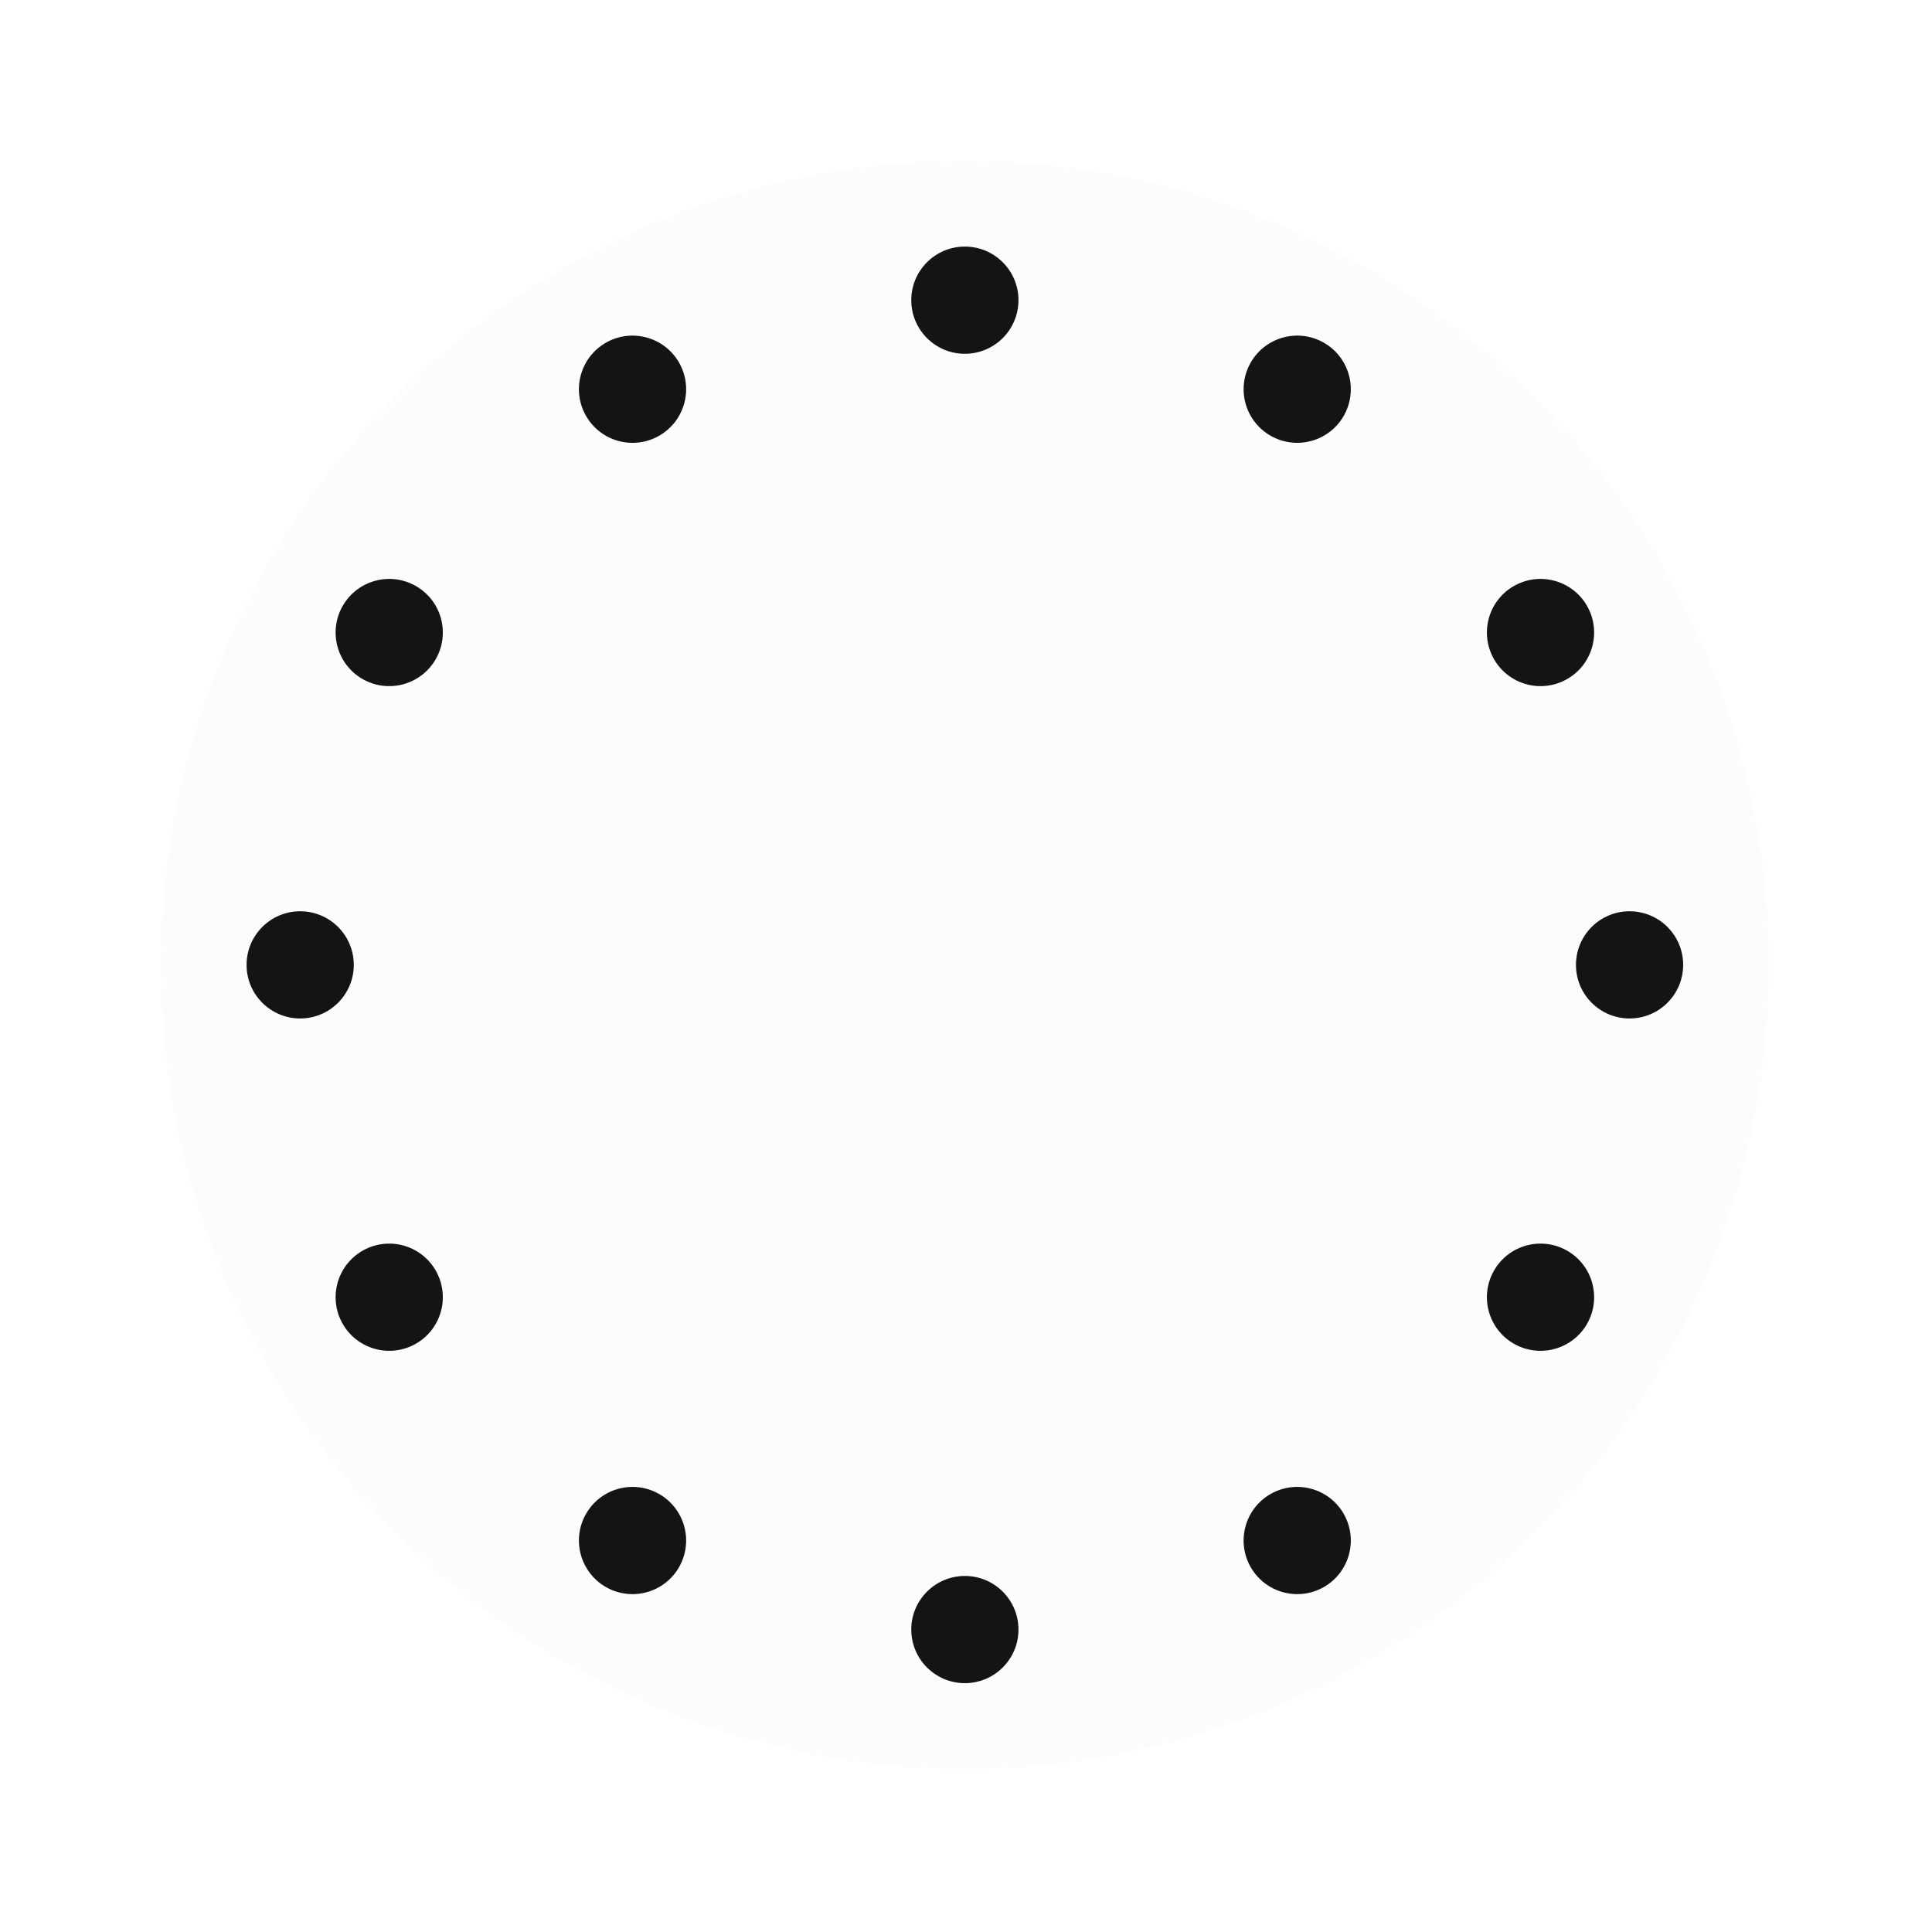
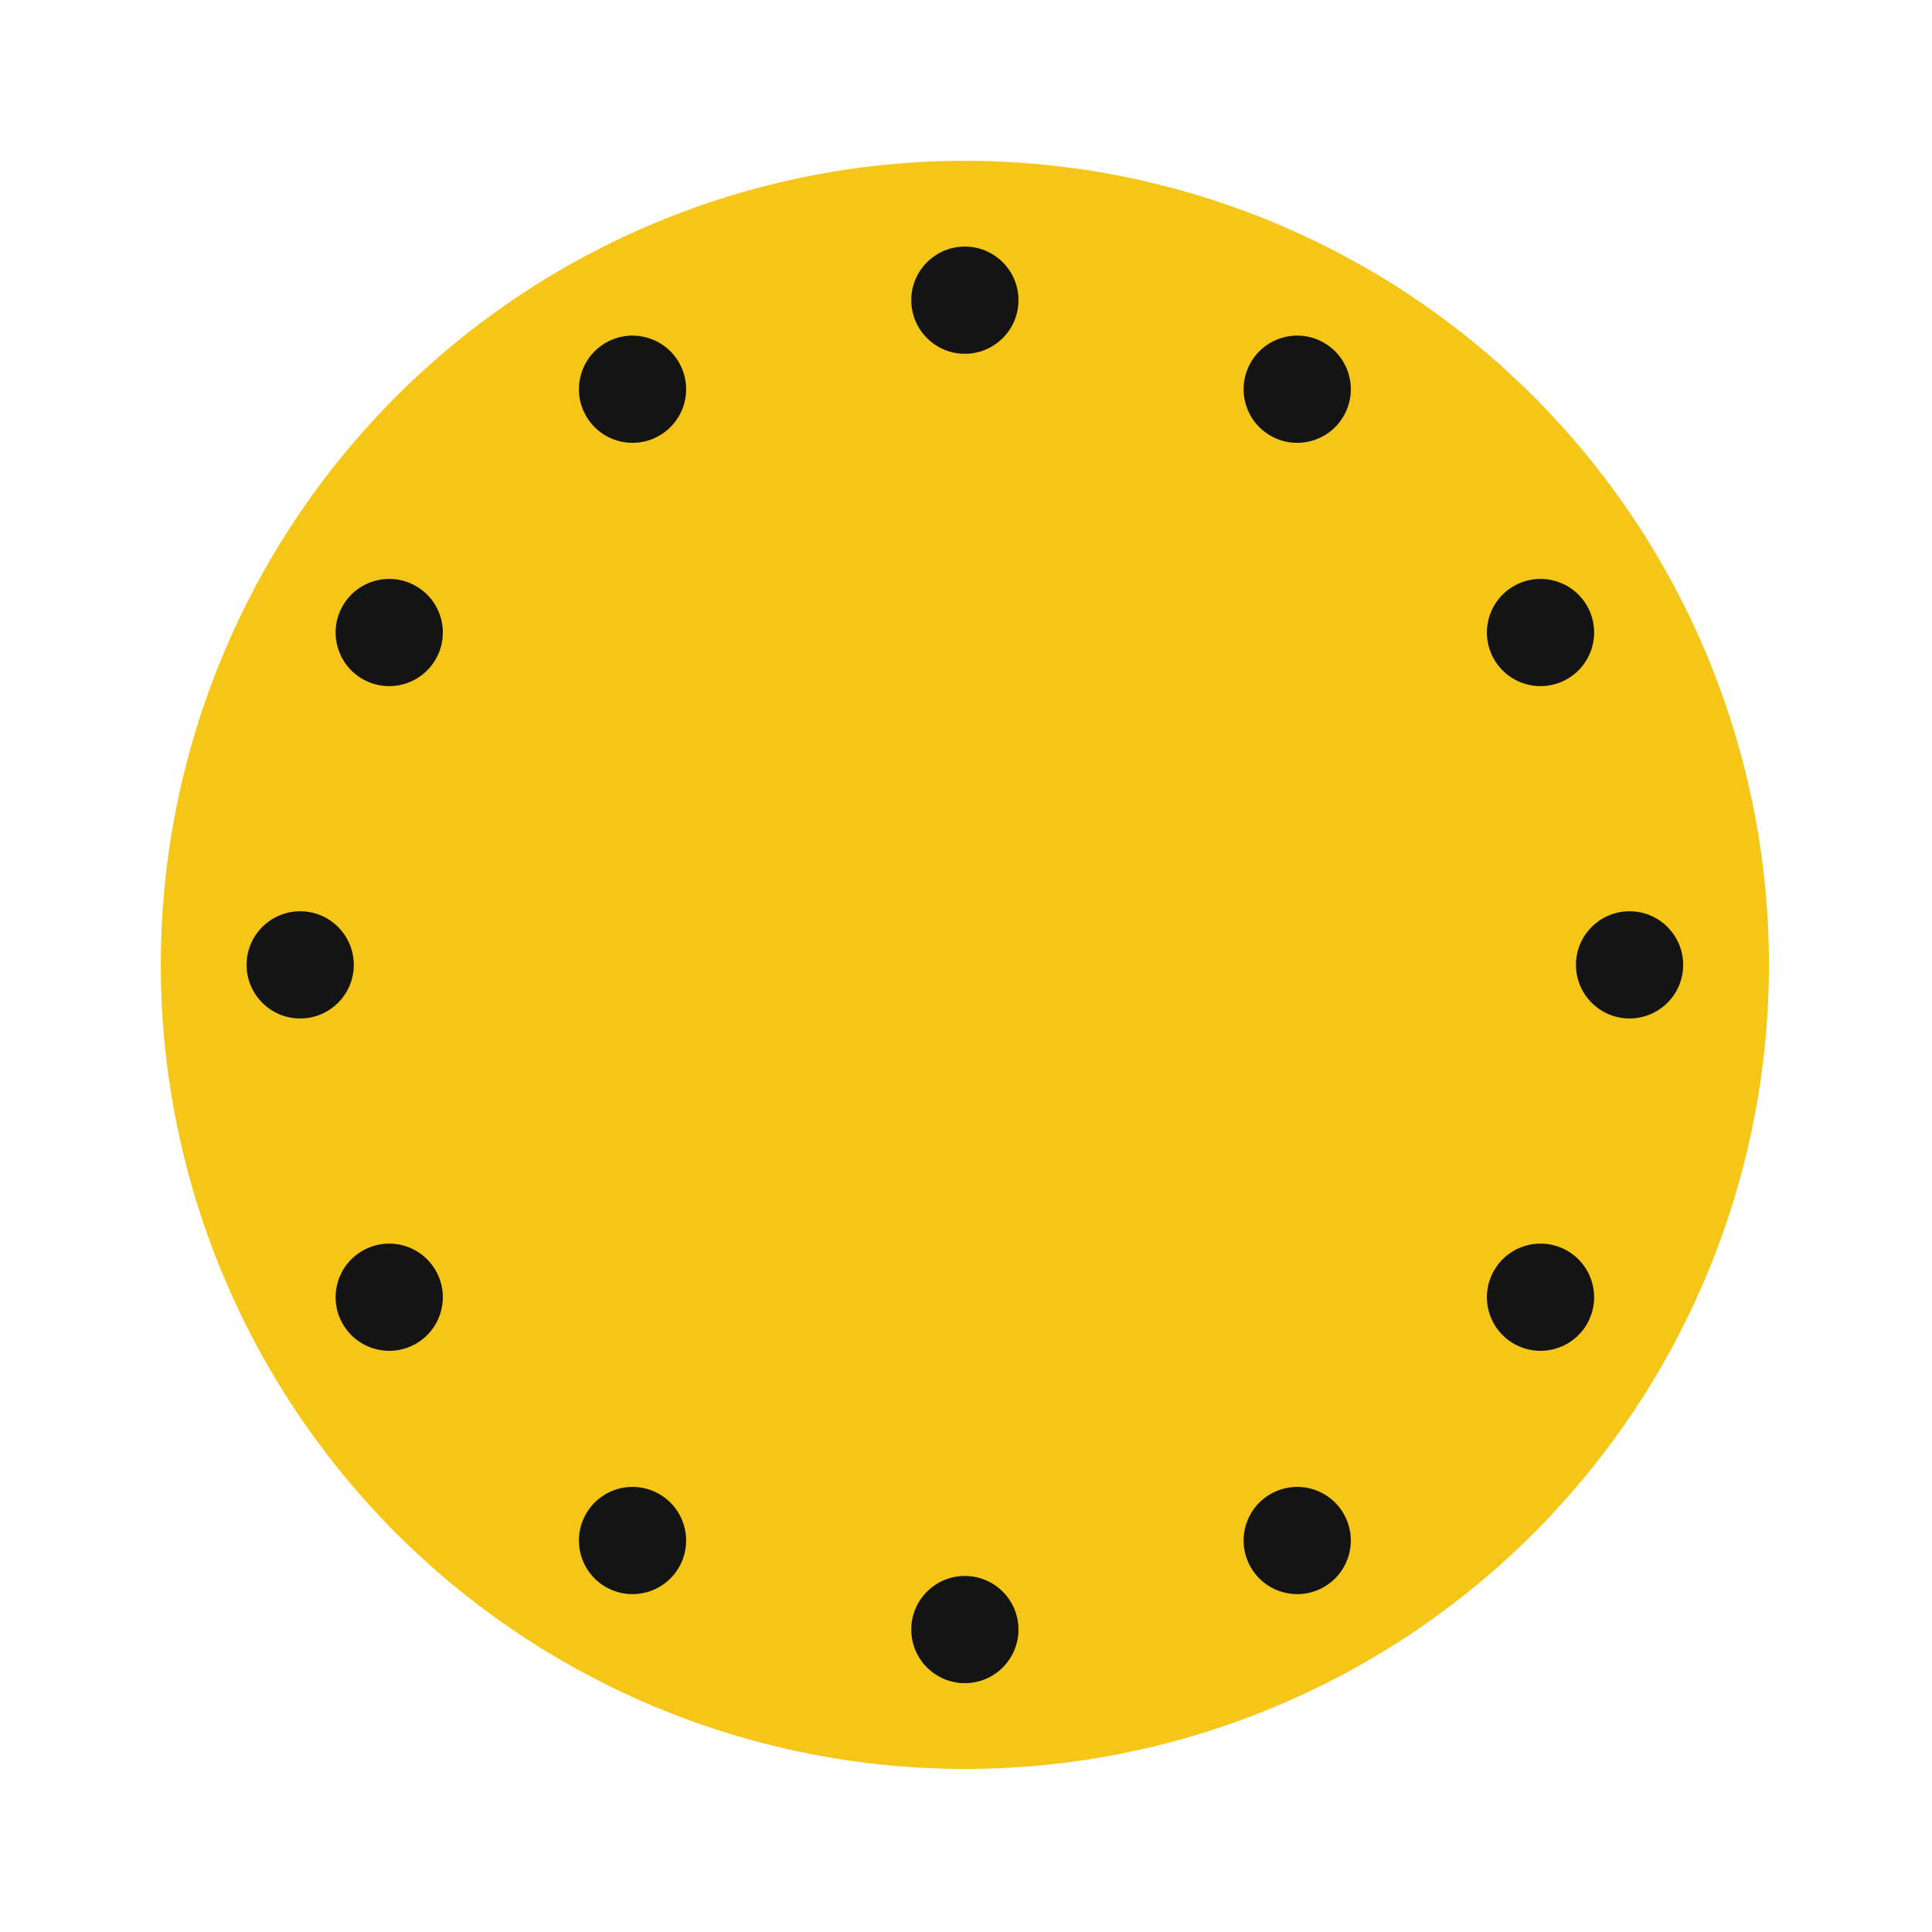
<svg xmlns="http://www.w3.org/2000/svg" width="613" height="613">
-   <path fill="#FCFCFA" transform="matrix(17.0079 0 -0 -17.0079 306.142 306.142)" d="M15 0Q15 0.368 14.982 0.736Q14.964 1.104 14.928 1.47Q14.892 1.837 14.838 2.201Q14.784 2.565 14.712 2.926Q14.64 3.288 14.55 3.645Q14.461 4.002 14.354 4.354Q14.247 4.707 14.123 5.053Q13.999 5.4 13.858 5.74Q13.717 6.08 13.56 6.413Q13.402 6.746 13.229 7.071Q13.055 7.396 12.866 7.712Q12.677 8.027 12.472 8.334Q12.267 8.64 12.048 8.935Q11.829 9.231 11.595 9.516Q11.362 9.801 11.114 10.073Q10.867 10.346 10.607 10.607Q10.346 10.867 10.073 11.114Q9.801 11.362 9.516 11.595Q9.231 11.829 8.935 12.048Q8.64 12.267 8.334 12.472Q8.027 12.677 7.712 12.866Q7.396 13.055 7.071 13.229Q6.746 13.402 6.413 13.56Q6.08 13.717 5.74 13.858Q5.4 13.999 5.053 14.123Q4.707 14.247 4.354 14.354Q4.002 14.461 3.645 14.55Q3.288 14.64 2.926 14.712Q2.565 14.784 2.201 14.838Q1.837 14.892 1.47 14.928Q1.104 14.964 0.736 14.982Q0.368 15 0 15Q-0.368 15 -0.736 14.982Q-1.104 14.964 -1.47 14.928Q-1.837 14.892 -2.201 14.838Q-2.565 14.784 -2.926 14.712Q-3.288 14.64 -3.645 14.55Q-4.002 14.461 -4.354 14.354Q-4.707 14.247 -5.053 14.123Q-5.4 13.999 -5.74 13.858Q-6.08 13.717 -6.413 13.56Q-6.746 13.402 -7.071 13.229Q-7.396 13.055 -7.712 12.866Q-8.027 12.677 -8.334 12.472Q-8.64 12.267 -8.935 12.048Q-9.231 11.829 -9.516 11.595Q-9.801 11.362 -10.073 11.114Q-10.346 10.867 -10.607 10.607Q-10.867 10.346 -11.114 10.073Q-11.362 9.801 -11.595 9.516Q-11.829 9.231 -12.048 8.935Q-12.267 8.64 -12.472 8.334Q-12.677 8.027 -12.866 7.712Q-13.055 7.396 -13.229 7.071Q-13.402 6.746 -13.56 6.413Q-13.717 6.08 -13.858 5.74Q-13.999 5.4 -14.123 5.053Q-14.247 4.707 -14.354 4.354Q-14.461 4.002 -14.55 3.645Q-14.64 3.288 -14.712 2.926Q-14.784 2.565 -14.838 2.201Q-14.892 1.837 -14.928 1.47Q-14.964 1.104 -14.982 0.736Q-15 0.368 -15 0Q-15 -0.368 -14.982 -0.736Q-14.964 -1.104 -14.928 -1.47Q-14.892 -1.837 -14.838 -2.201Q-14.784 -2.565 -14.712 -2.926Q-14.64 -3.288 -14.55 -3.645Q-14.461 -4.002 -14.354 -4.354Q-14.247 -4.707 -14.123 -5.053Q-13.999 -5.4 -13.858 -5.74Q-13.717 -6.08 -13.56 -6.413Q-13.402 -6.746 -13.229 -7.071Q-13.055 -7.396 -12.866 -7.712Q-12.677 -8.027 -12.472 -8.334Q-12.267 -8.64 -12.048 -8.935Q-11.829 -9.231 -11.595 -9.516Q-11.362 -9.801 -11.114 -10.073Q-10.867 -10.346 -10.607 -10.607Q-10.346 -10.867 -10.073 -11.114Q-9.801 -11.362 -9.516 -11.595Q-9.231 -11.829 -8.935 -12.048Q-8.64 -12.267 -8.334 -12.472Q-8.027 -12.677 -7.712 -12.866Q-7.396 -13.055 -7.071 -13.229Q-6.746 -13.402 -6.413 -13.56Q-6.08 -13.717 -5.74 -13.858Q-5.4 -13.999 -5.053 -14.123Q-4.707 -14.247 -4.354 -14.354Q-4.002 -14.461 -3.645 -14.55Q-3.288 -14.64 -2.926 -14.712Q-2.565 -14.784 -2.201 -14.838Q-1.837 -14.892 -1.47 -14.928Q-1.104 -14.964 -0.736 -14.982Q-0.368 -15 0 -15Q0.368 -15 0.736 -14.982Q1.104 -14.964 1.47 -14.928Q1.837 -14.892 2.201 -14.838Q2.565 -14.784 2.926 -14.712Q3.288 -14.64 3.645 -14.55Q4.002 -14.461 4.354 -14.354Q4.707 -14.247 5.053 -14.123Q5.4 -13.999 5.74 -13.858Q6.08 -13.717 6.413 -13.56Q6.746 -13.402 7.071 -13.229Q7.396 -13.055 7.712 -12.866Q8.027 -12.677 8.334 -12.472Q8.64 -12.267 8.935 -12.048Q9.231 -11.829 9.516 -11.595Q9.801 -11.362 10.073 -11.114Q10.346 -10.867 10.607 -10.607Q10.867 -10.346 11.114 -10.073Q11.362 -9.801 11.595 -9.516Q11.829 -9.231 12.048 -8.935Q12.267 -8.64 12.472 -8.334Q12.677 -8.027 12.866 -7.712Q13.055 -7.396 13.229 -7.071Q13.402 -6.746 13.56 -6.413Q13.717 -6.08 13.858 -5.74Q13.999 -5.4 14.123 -5.053Q14.247 -4.707 14.354 -4.354Q14.461 -4.002 14.55 -3.645Q14.64 -3.288 14.712 -2.926Q14.784 -2.565 14.838 -2.201Q14.892 -1.837 14.928 -1.47Q14.964 -1.104 14.982 -0.736Q15 -0.368 15 0Z" />
+   <path fill="#F5C518" transform="matrix(17.0079 0 -0 -17.0079 306.142 306.142)" d="M15 0Q15 0.368 14.982 0.736Q14.964 1.104 14.928 1.47Q14.892 1.837 14.838 2.201Q14.784 2.565 14.712 2.926Q14.64 3.288 14.55 3.645Q14.461 4.002 14.354 4.354Q14.247 4.707 14.123 5.053Q13.999 5.4 13.858 5.74Q13.717 6.08 13.56 6.413Q13.402 6.746 13.229 7.071Q13.055 7.396 12.866 7.712Q12.677 8.027 12.472 8.334Q12.267 8.64 12.048 8.935Q11.829 9.231 11.595 9.516Q11.362 9.801 11.114 10.073Q10.867 10.346 10.607 10.607Q10.346 10.867 10.073 11.114Q9.801 11.362 9.516 11.595Q9.231 11.829 8.935 12.048Q8.64 12.267 8.334 12.472Q8.027 12.677 7.712 12.866Q7.396 13.055 7.071 13.229Q6.746 13.402 6.413 13.56Q6.08 13.717 5.74 13.858Q5.4 13.999 5.053 14.123Q4.707 14.247 4.354 14.354Q4.002 14.461 3.645 14.55Q3.288 14.64 2.926 14.712Q2.565 14.784 2.201 14.838Q1.837 14.892 1.47 14.928Q1.104 14.964 0.736 14.982Q0.368 15 0 15Q-0.368 15 -0.736 14.982Q-1.104 14.964 -1.47 14.928Q-1.837 14.892 -2.201 14.838Q-2.565 14.784 -2.926 14.712Q-3.288 14.64 -3.645 14.55Q-4.002 14.461 -4.354 14.354Q-4.707 14.247 -5.053 14.123Q-5.4 13.999 -5.74 13.858Q-6.08 13.717 -6.413 13.56Q-6.746 13.402 -7.071 13.229Q-7.396 13.055 -7.712 12.866Q-8.027 12.677 -8.334 12.472Q-8.64 12.267 -8.935 12.048Q-9.231 11.829 -9.516 11.595Q-9.801 11.362 -10.073 11.114Q-10.346 10.867 -10.607 10.607Q-10.867 10.346 -11.114 10.073Q-11.362 9.801 -11.595 9.516Q-11.829 9.231 -12.048 8.935Q-12.267 8.64 -12.472 8.334Q-12.677 8.027 -12.866 7.712Q-13.055 7.396 -13.229 7.071Q-13.402 6.746 -13.56 6.413Q-13.717 6.08 -13.858 5.74Q-13.999 5.4 -14.123 5.053Q-14.247 4.707 -14.354 4.354Q-14.461 4.002 -14.55 3.645Q-14.64 3.288 -14.712 2.926Q-14.784 2.565 -14.838 2.201Q-14.892 1.837 -14.928 1.47Q-14.964 1.104 -14.982 0.736Q-15 0.368 -15 0Q-15 -0.368 -14.982 -0.736Q-14.964 -1.104 -14.928 -1.47Q-14.892 -1.837 -14.838 -2.201Q-14.784 -2.565 -14.712 -2.926Q-14.64 -3.288 -14.55 -3.645Q-14.461 -4.002 -14.354 -4.354Q-14.247 -4.707 -14.123 -5.053Q-13.999 -5.4 -13.858 -5.74Q-13.717 -6.08 -13.56 -6.413Q-13.402 -6.746 -13.229 -7.071Q-13.055 -7.396 -12.866 -7.712Q-12.677 -8.027 -12.472 -8.334Q-12.267 -8.64 -12.048 -8.935Q-11.829 -9.231 -11.595 -9.516Q-11.362 -9.801 -11.114 -10.073Q-10.867 -10.346 -10.607 -10.607Q-10.346 -10.867 -10.073 -11.114Q-9.801 -11.362 -9.516 -11.595Q-9.231 -11.829 -8.935 -12.048Q-8.64 -12.267 -8.334 -12.472Q-8.027 -12.677 -7.712 -12.866Q-7.396 -13.055 -7.071 -13.229Q-6.746 -13.402 -6.413 -13.56Q-6.08 -13.717 -5.74 -13.858Q-5.4 -13.999 -5.053 -14.123Q-4.707 -14.247 -4.354 -14.354Q-4.002 -14.461 -3.645 -14.55Q-3.288 -14.64 -2.926 -14.712Q-2.565 -14.784 -2.201 -14.838Q-1.837 -14.892 -1.47 -14.928Q-1.104 -14.964 -0.736 -14.982Q-0.368 -15 0 -15Q0.368 -15 0.736 -14.982Q1.104 -14.964 1.47 -14.928Q1.837 -14.892 2.201 -14.838Q2.565 -14.784 2.926 -14.712Q3.288 -14.64 3.645 -14.55Q4.002 -14.461 4.354 -14.354Q4.707 -14.247 5.053 -14.123Q5.4 -13.999 5.74 -13.858Q6.08 -13.717 6.413 -13.56Q6.746 -13.402 7.071 -13.229Q7.396 -13.055 7.712 -12.866Q8.027 -12.677 8.334 -12.472Q8.64 -12.267 8.935 -12.048Q9.231 -11.829 9.516 -11.595Q9.801 -11.362 10.073 -11.114Q10.346 -10.867 10.607 -10.607Q10.867 -10.346 11.114 -10.073Q11.362 -9.801 11.595 -9.516Q11.829 -9.231 12.048 -8.935Q12.267 -8.64 12.472 -8.334Q12.677 -8.027 12.866 -7.712Q13.055 -7.396 13.229 -7.071Q13.402 -6.746 13.56 -6.413Q13.717 -6.08 13.858 -5.74Q13.999 -5.4 14.123 -5.053Q14.247 -4.707 14.354 -4.354Q14.461 -4.002 14.55 -3.645Q14.64 -3.288 14.712 -2.926Q14.784 -2.565 14.838 -2.201Q14.892 -1.837 14.928 -1.47Q14.964 -1.104 14.982 -0.736Q15 -0.368 15 0Z" />
  <path fill="#141414" transform="matrix(17.0079 0 -0 -17.0079 306.142 306.142)" d="M11.605 -6.7C11.881 -6.222 11.717 -5.61 11.239 -5.334C10.76 -5.058 10.149 -5.222 9.873 -5.7C9.597 -6.178 9.76 -6.79 10.239 -7.066C10.717 -7.342 11.329 -7.178 11.605 -6.7ZM-11.605 6.7C-11.881 6.222 -11.717 5.61 -11.239 5.334C-10.76 5.058 -10.149 5.222 -9.873 5.7C-9.597 6.178 -9.76 6.79 -10.239 7.066C-10.717 7.342 -11.329 7.178 -11.605 6.7ZM-11.605 -6.7C-11.329 -7.178 -10.717 -7.342 -10.239 -7.066C-9.76 -6.79 -9.597 -6.178 -9.873 -5.7C-10.149 -5.222 -10.76 -5.058 -11.239 -5.334C-11.717 -5.61 -11.881 -6.222 -11.605 -6.7ZM11.605 6.7C11.329 7.178 10.717 7.342 10.239 7.066C9.76 6.79 9.597 6.178 9.873 5.7C10.149 5.222 10.76 5.058 11.239 5.334C11.717 5.61 11.881 6.222 11.605 6.7ZM-13.4 0C-13.4 -0.552 -12.952 -1 -12.4 -1C-11.848 -1 -11.4 -0.552 -11.4 0C-11.4 0.552 -11.848 1 -12.4 1C-12.952 1 -13.4 0.552 -13.4 0ZM13.4 0C13.4 0.552 12.952 1 12.4 1C11.848 1 11.4 0.552 11.4 0C11.4 -0.552 11.848 -1 12.4 -1C12.952 -1 13.4 -0.552 13.4 0ZM0 -13.4C0.552 -13.4 1 -12.952 1 -12.4C1 -11.848 0.552 -11.4 0 -11.4C-0.552 -11.4 -1 -11.848 -1 -12.4C-1 -12.952 -0.552 -13.4 0 -13.4ZM0 13.4C-0.552 13.4 -1 12.952 -1 12.4C-1 11.848 -0.552 11.4 0 11.4C0.552 11.4 1 11.848 1 12.4C1 12.952 0.552 13.4 0 13.4ZM6.7 -11.605C7.178 -11.329 7.342 -10.717 7.066 -10.239C6.79 -9.76 6.178 -9.597 5.7 -9.873C5.222 -10.149 5.058 -10.76 5.334 -11.239C5.61 -11.717 6.222 -11.881 6.7 -11.605ZM-6.7 11.605C-7.178 11.329 -7.342 10.717 -7.066 10.239C-6.79 9.76 -6.178 9.597 -5.7 9.873C-5.222 10.149 -5.058 10.76 -5.334 11.239C-5.61 11.717 -6.222 11.881 -6.7 11.605ZM-6.7 -11.605C-6.222 -11.881 -5.61 -11.717 -5.334 -11.239C-5.058 -10.76 -5.222 -10.149 -5.7 -9.873C-6.178 -9.597 -6.79 -9.76 -7.066 -10.239C-7.342 -10.717 -7.178 -11.329 -6.7 -11.605ZM6.7 11.605C6.222 11.881 5.61 11.717 5.334 11.239C5.058 10.76 5.222 10.149 5.7 9.873C6.178 9.597 6.79 9.76 7.066 10.239C7.342 10.717 7.178 11.329 6.7 11.605Z" />
</svg>
